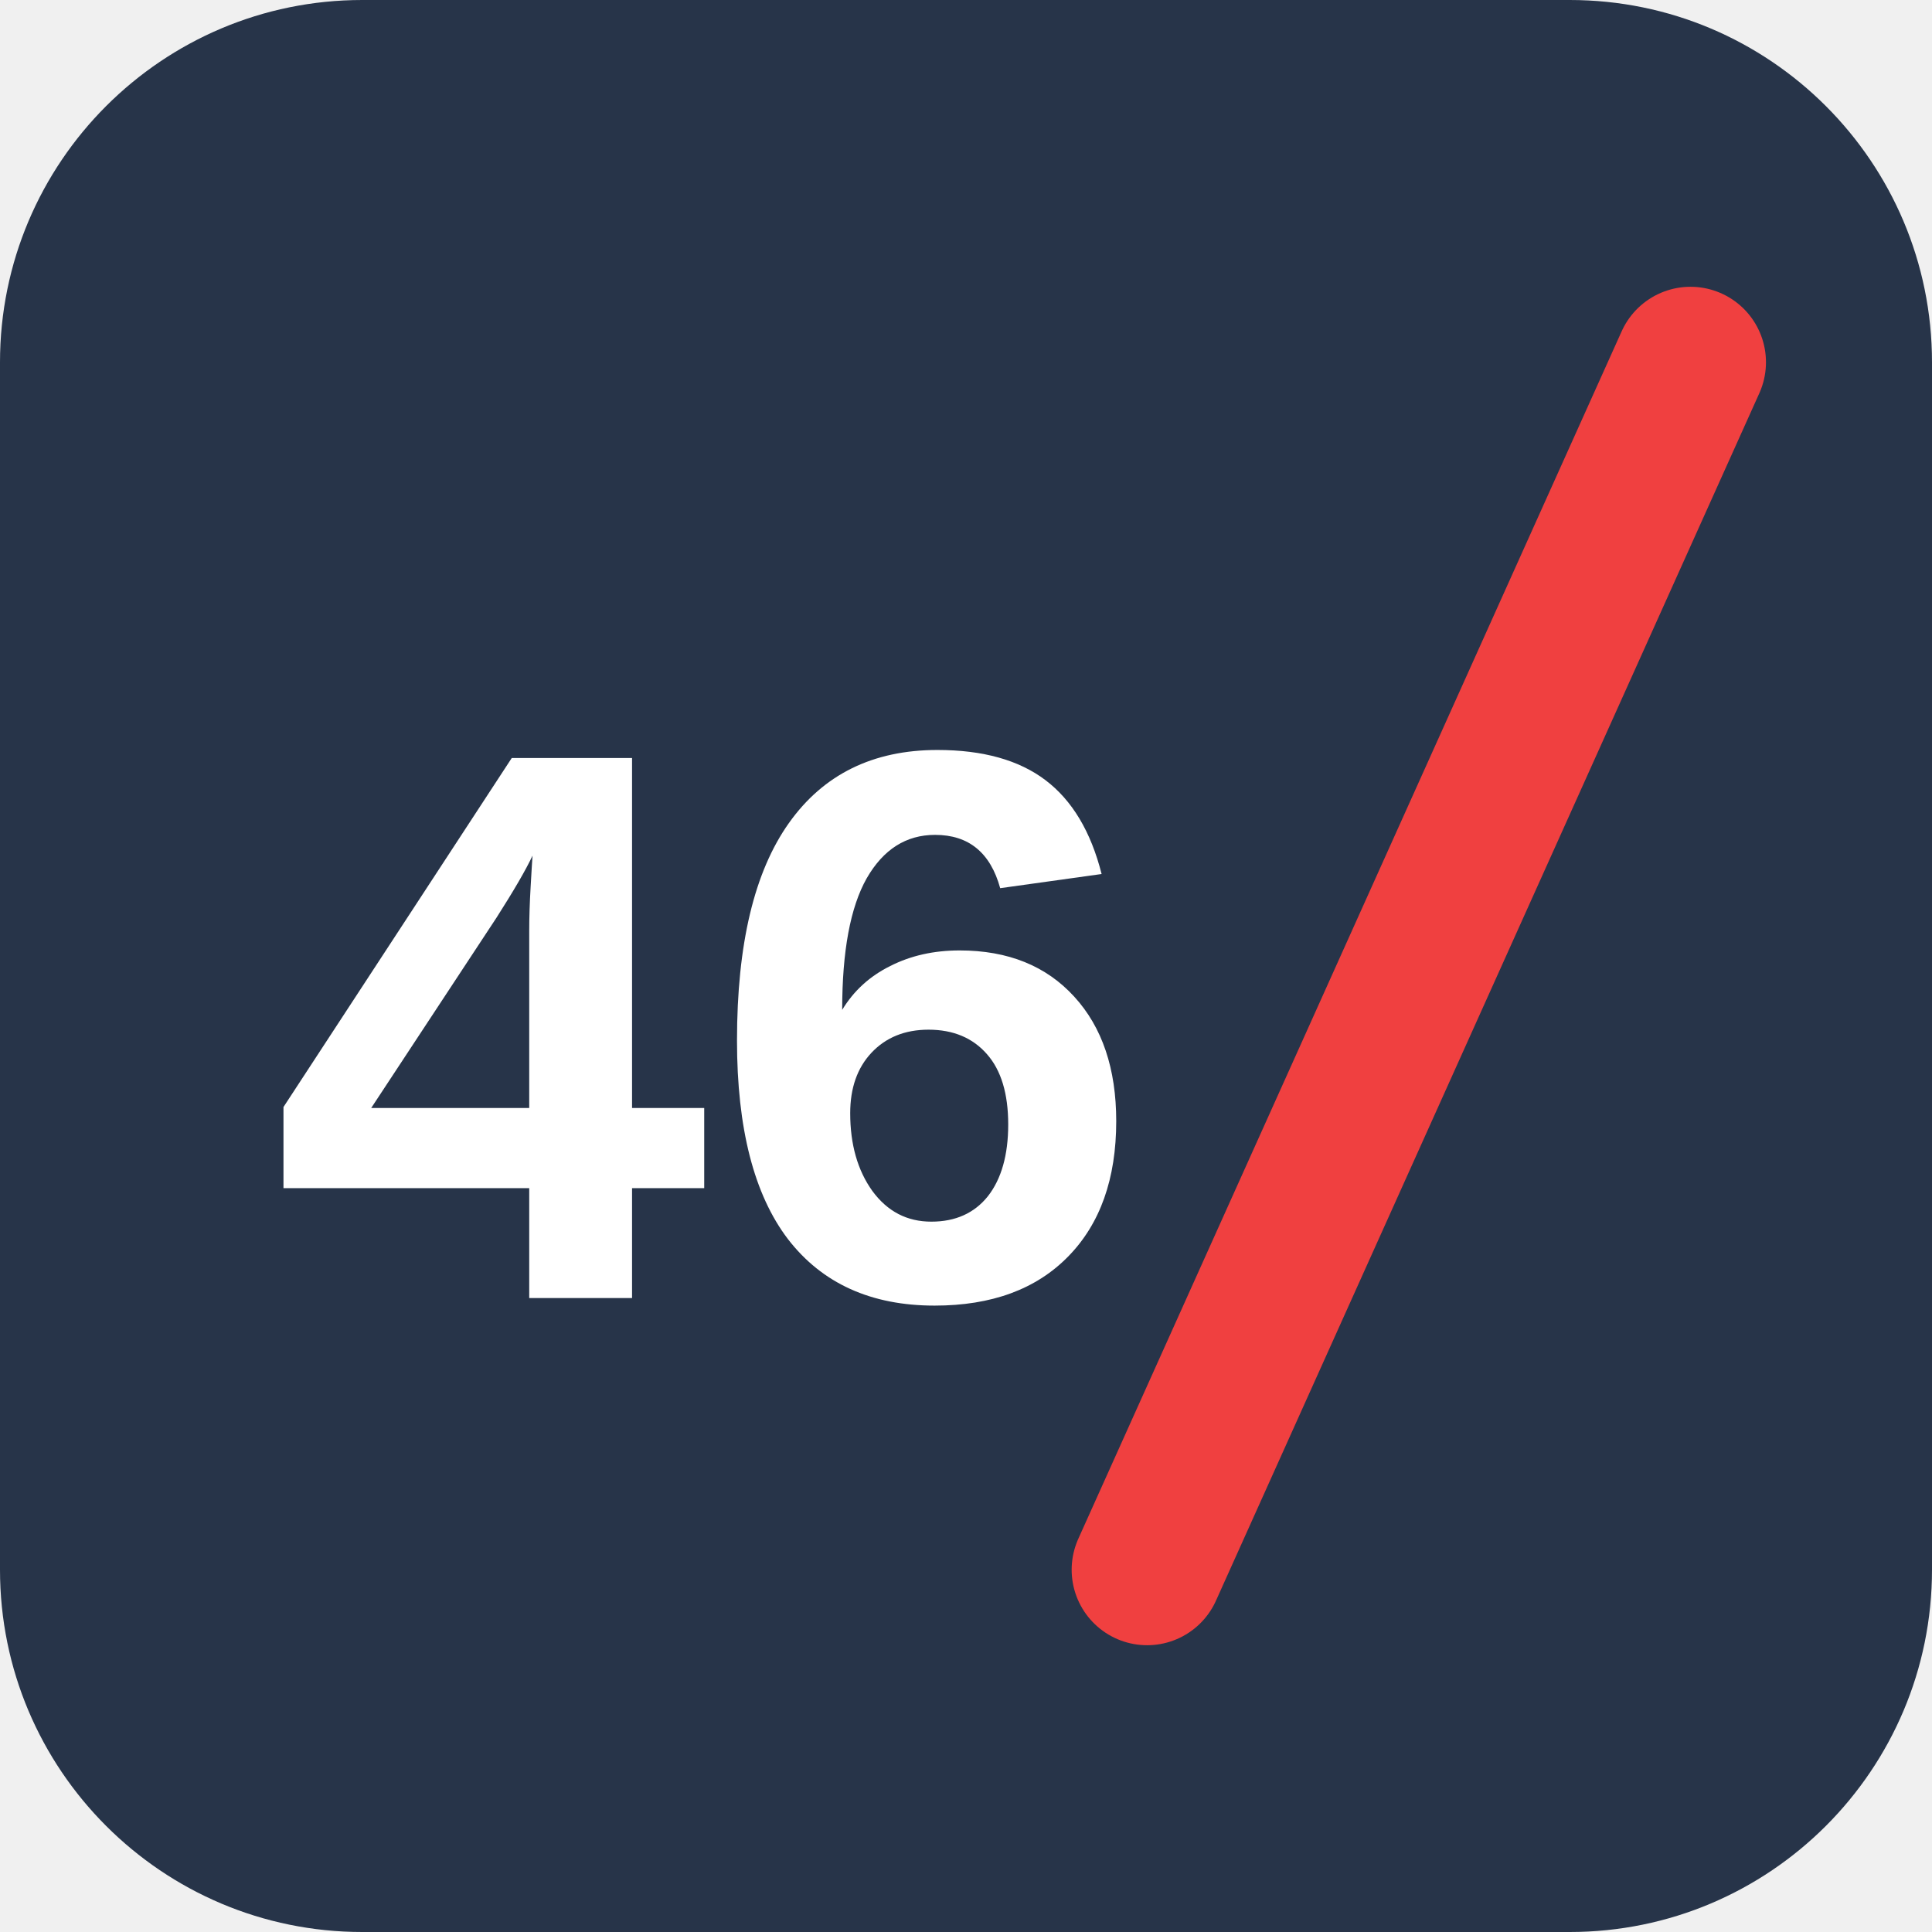
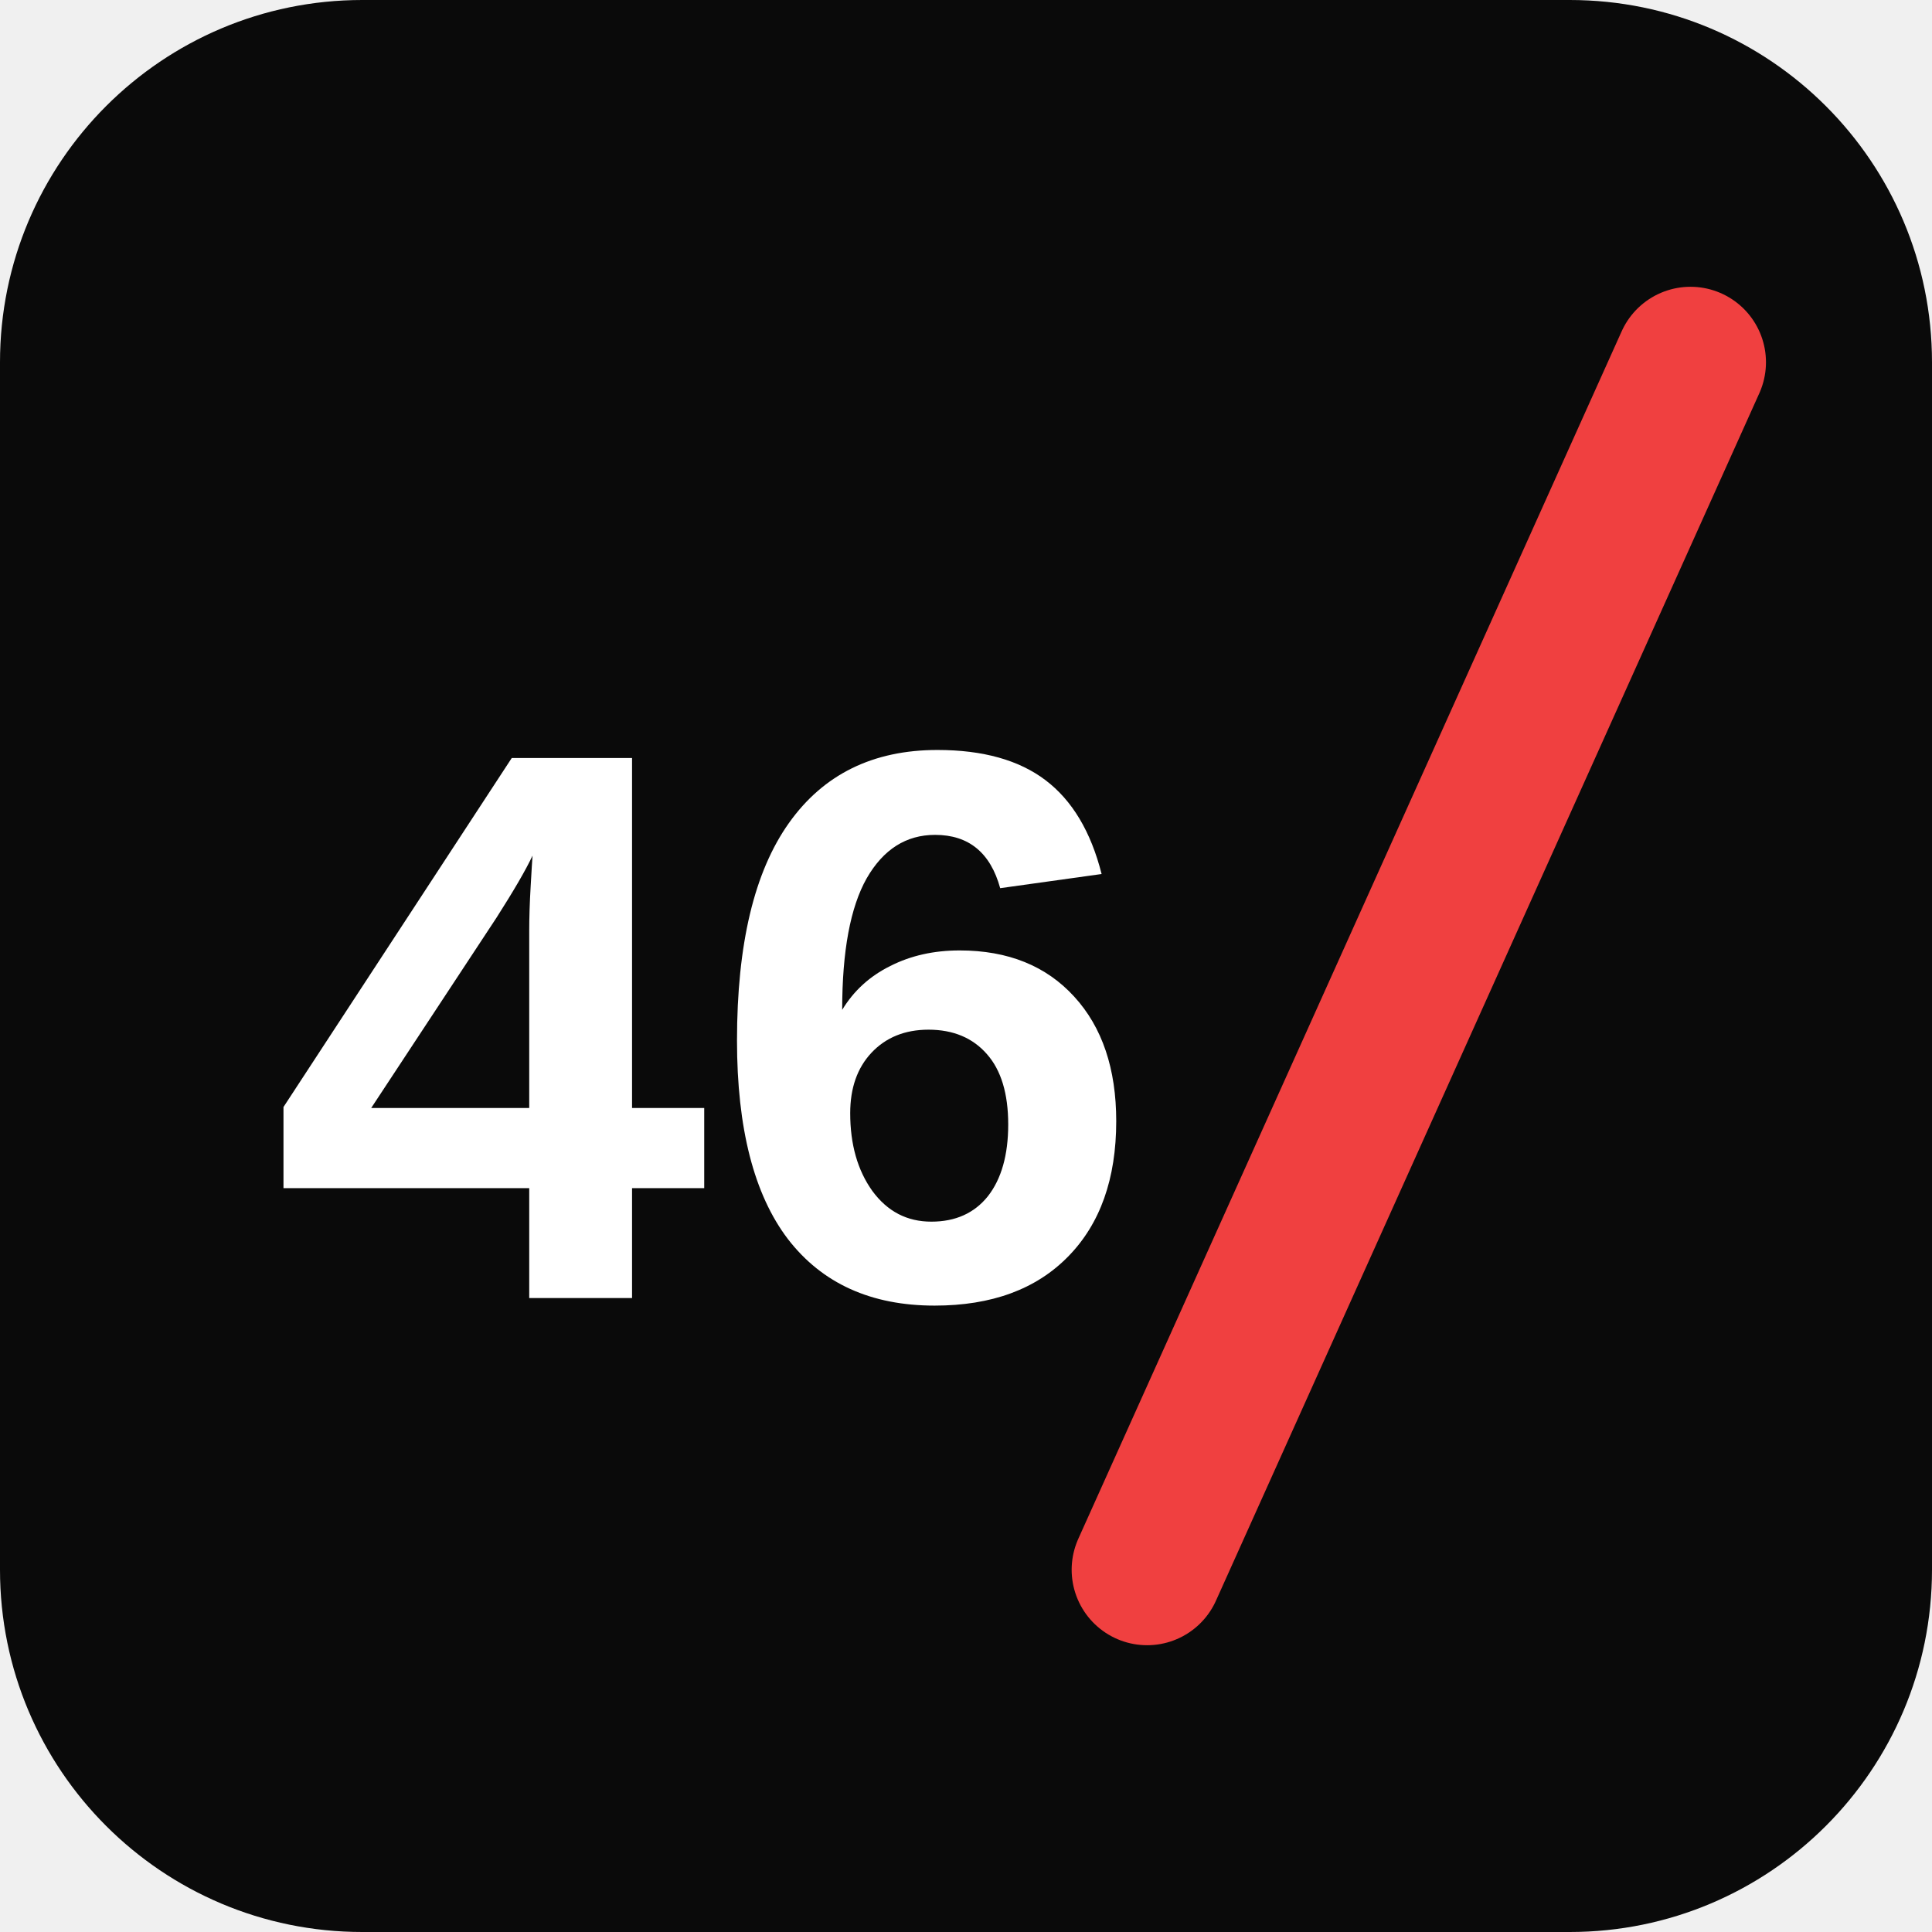
<svg xmlns="http://www.w3.org/2000/svg" viewBox="0 0 64 64" role="img" aria-label="46 Advance">
-   <rect width="64" height="64" rx="12" fill="#273449" />
+   <rect width="64" height="64" rx="12" fill="#0a0a0a" />
  <text x="9" y="43" font-family="Archivo, Arial, sans-serif" font-size="26" font-weight="800" fill="#ffffff">46</text>
  <line x1="38" y1="52" x2="56" y2="12" stroke="#f04040" stroke-width="5" stroke-linecap="round" />
</svg>
